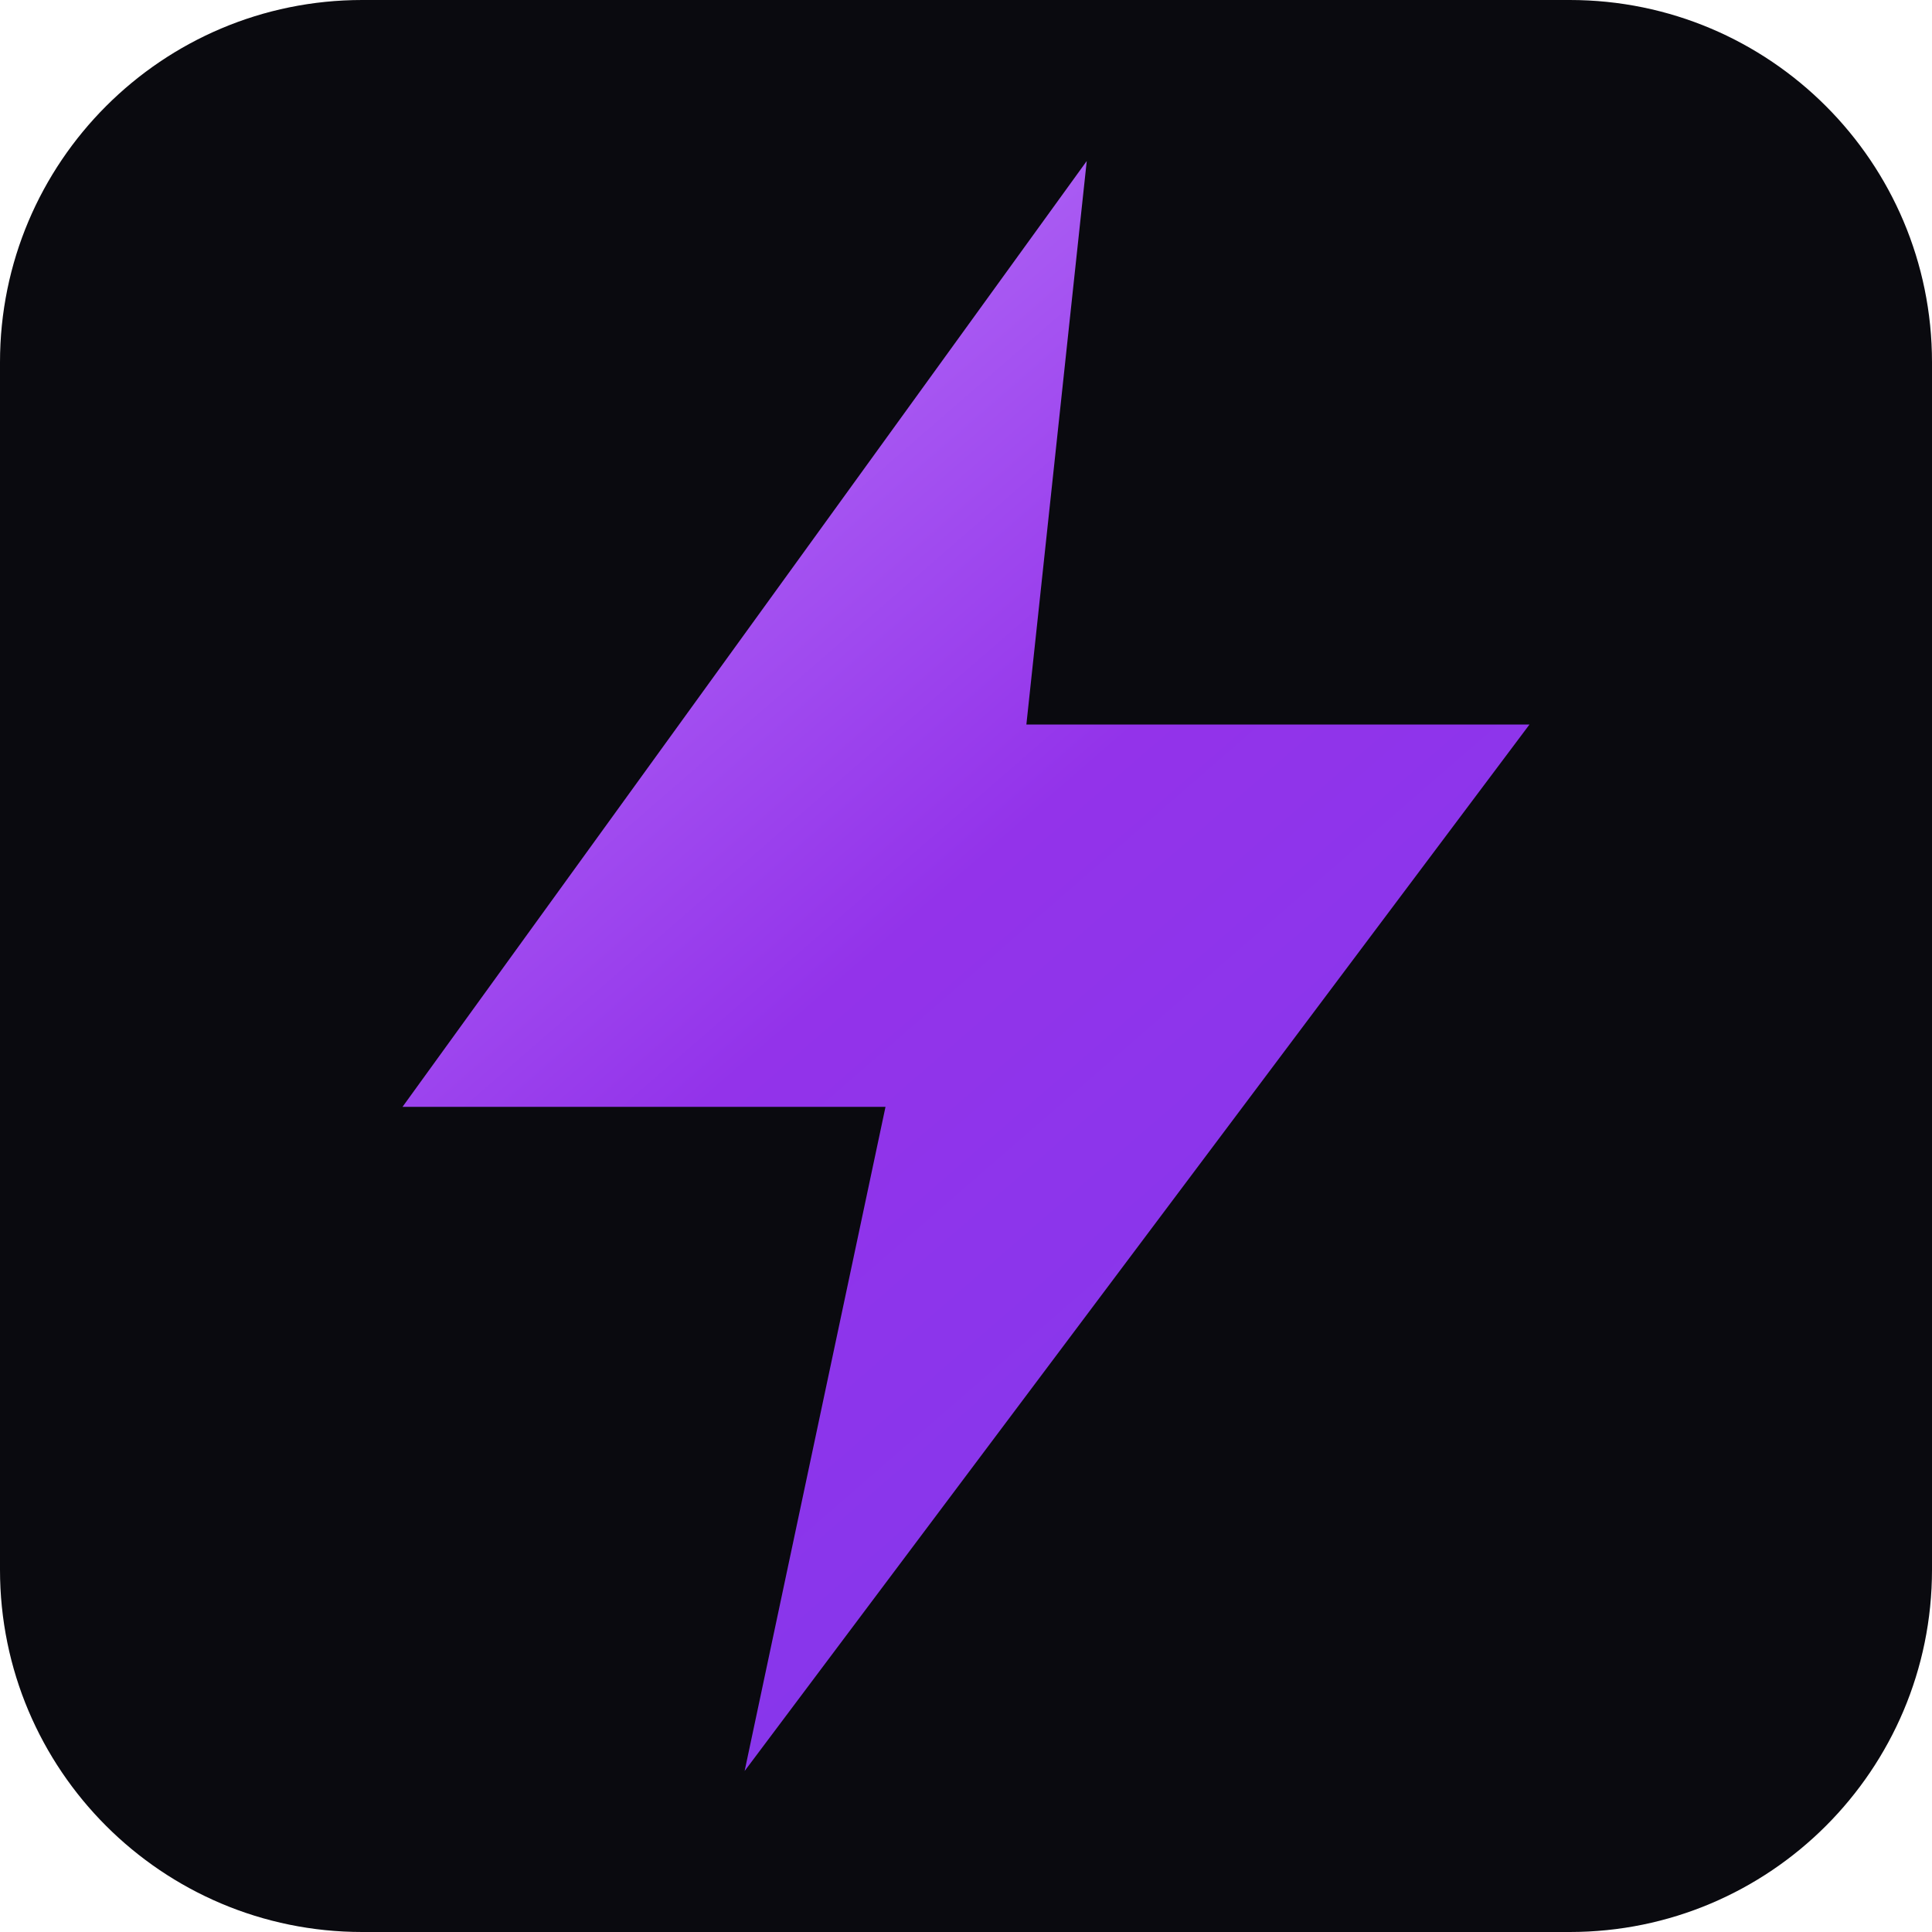
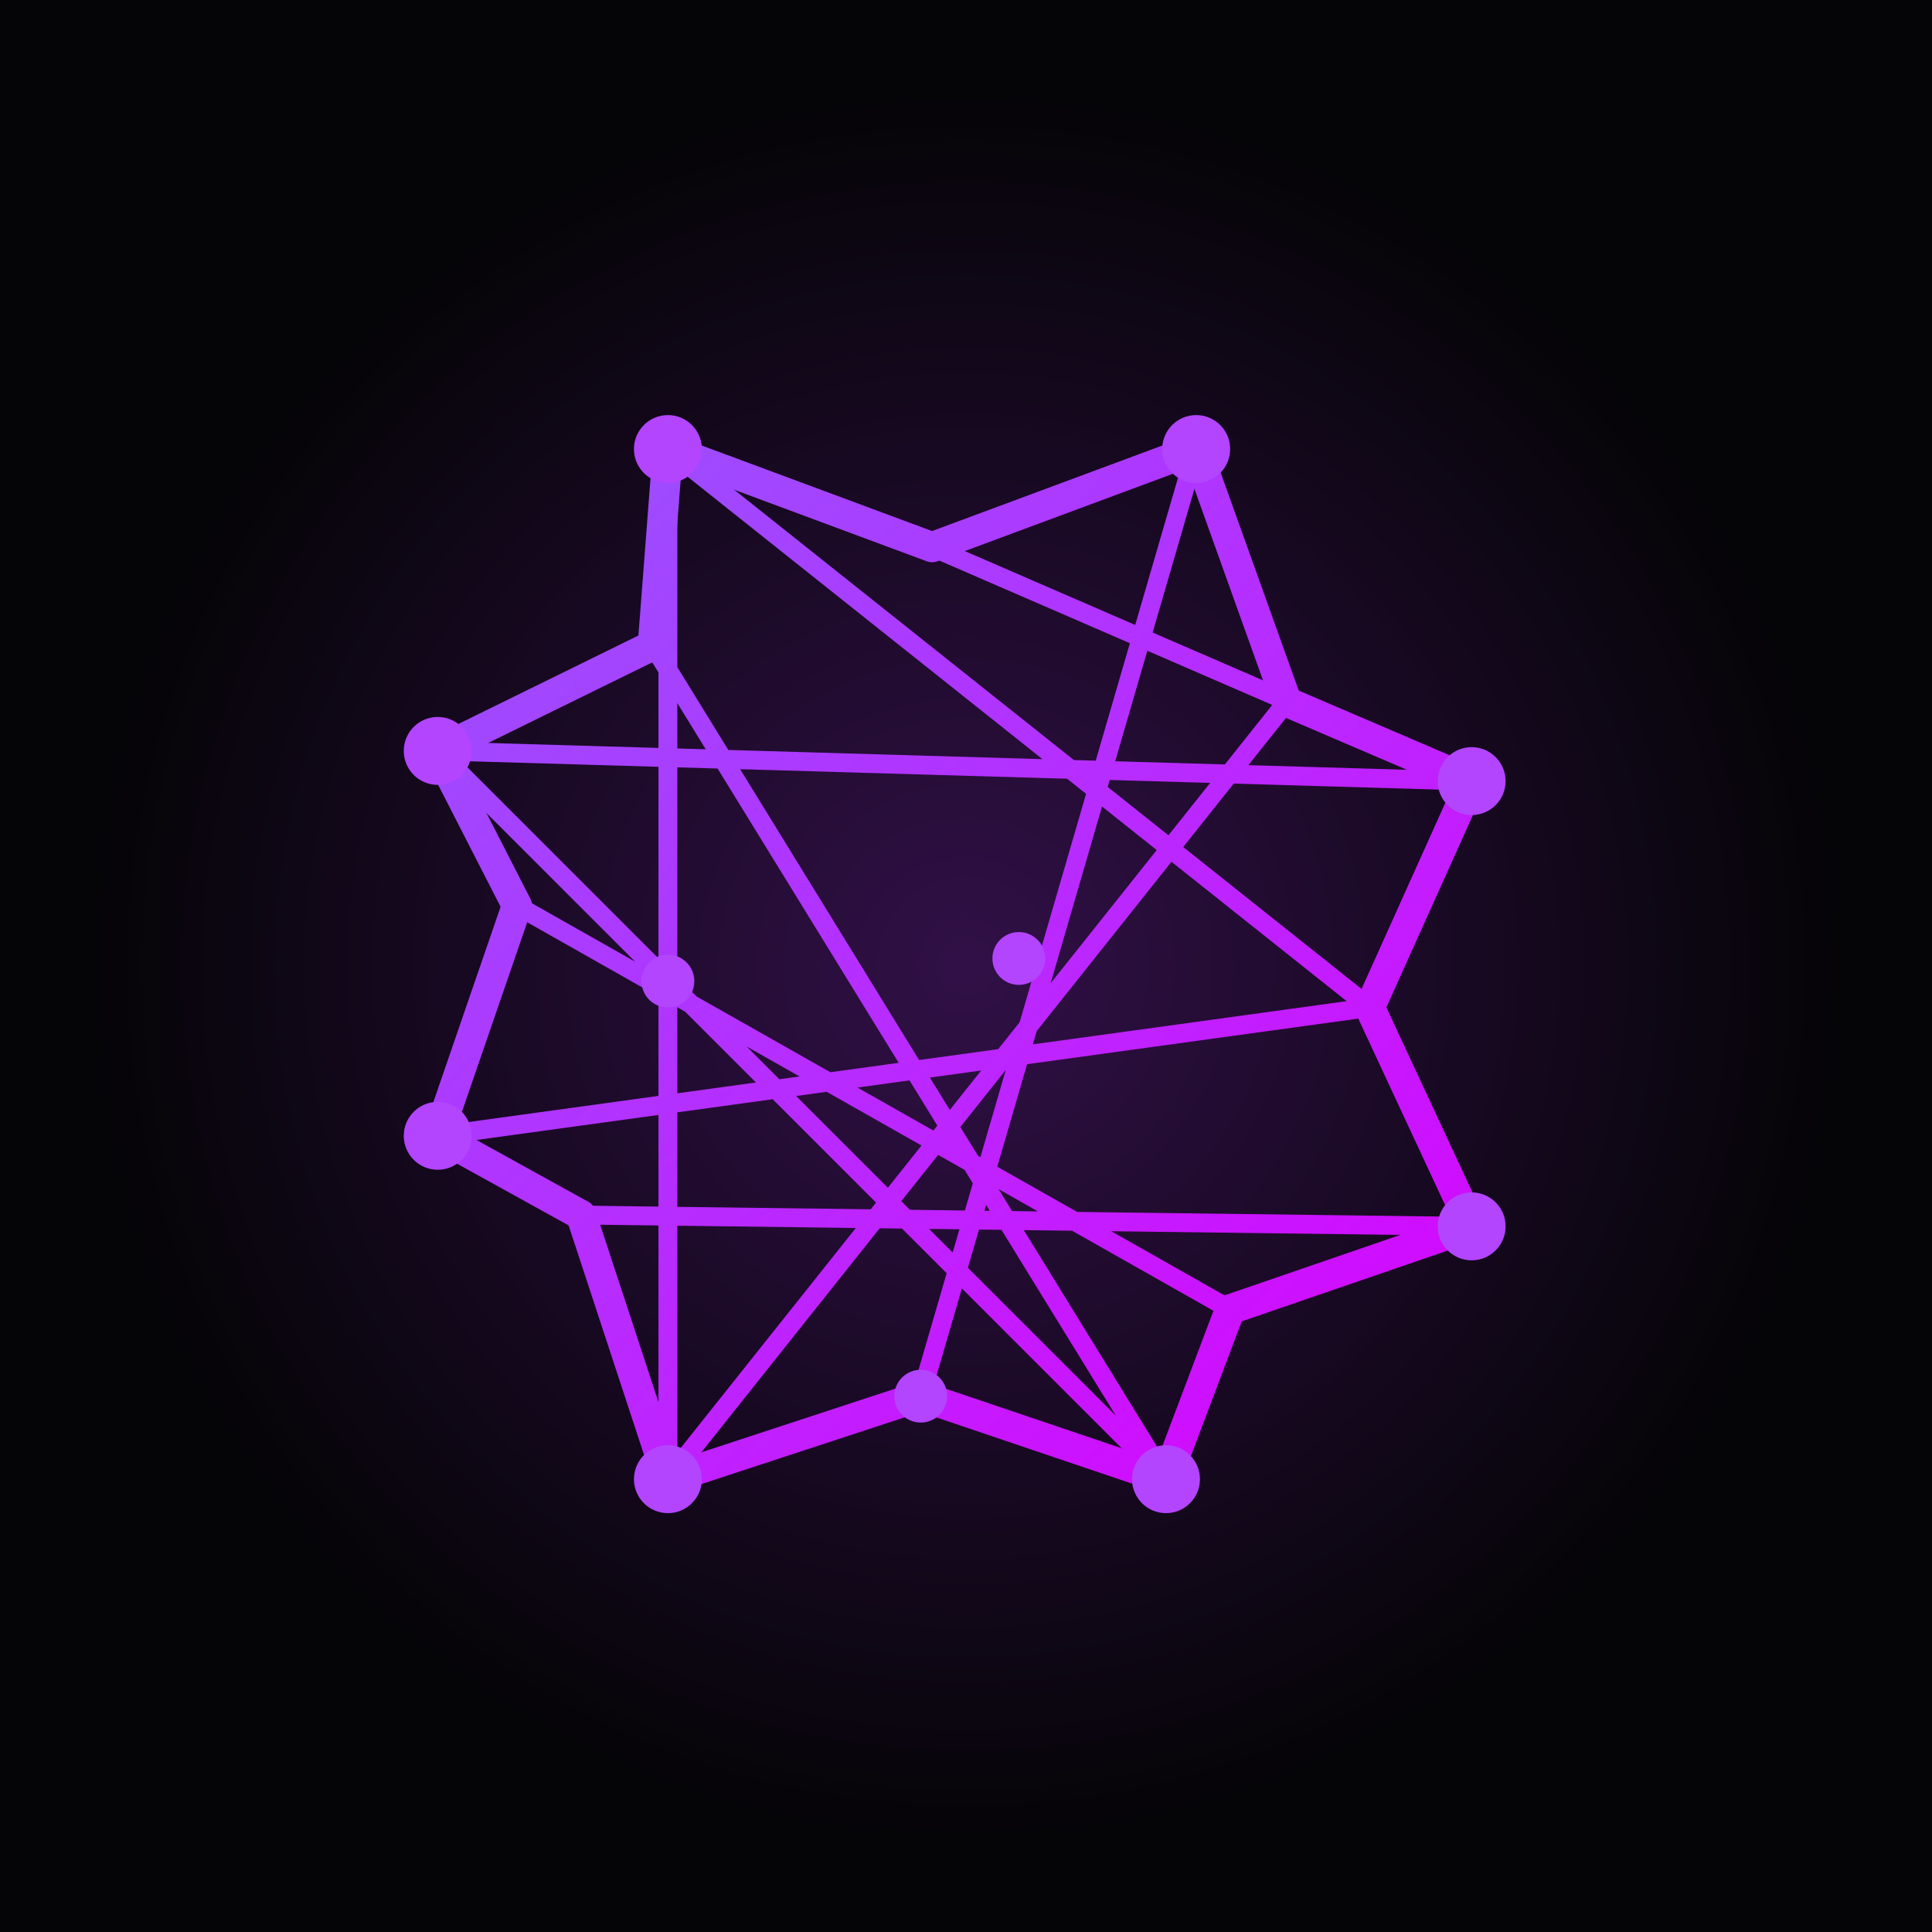
- <svg xmlns="http://www.w3.org/2000/svg" width="96" height="96" viewBox="0 0 96 96" role="img" aria-label="Devnex">
+ <svg xmlns="http://www.w3.org/2000/svg" width="512" height="512" viewBox="0 0 512 512" role="img" aria-label="DEVNEX, soluciones tecnológicas">
  <defs>
-     <linearGradient id="g" x1="16" y1="10" x2="82" y2="86" gradientUnits="userSpaceOnUse">
-       <stop stop-color="#c084fc" />
-       <stop offset=".46" stop-color="#9333ea" />
-       <stop offset="1" stop-color="#7c3aed" />
+     <linearGradient id="network" x1="120" y1="110" x2="400" y2="400" gradientUnits="userSpaceOnUse">
+       <stop stop-color="#9655ff" />
+       <stop offset="1" stop-color="#da00ff" />
    </linearGradient>
+     <radialGradient id="glow">
+       <stop stop-color="#311047" />
+       <stop offset="1" stop-color="#050407" />
+     </radialGradient>
  </defs>
-   <rect width="96" height="96" rx="18" fill="#0a0a0f" />
-   <path d="M54 8 20 55h24l-7 33 39-52H51L54 8Z" fill="url(#g)" />
+   <rect width="512" height="512" fill="#050407" />
+   <circle cx="256" cy="256" r="230" fill="url(#glow)" />
+   <g fill="none" stroke="url(#network)" stroke-width="8" stroke-linecap="round" stroke-linejoin="round">
+     <path d="M177 119 247 145 317 119 341 186 390 207 363 267 390 325 326 347 309 392 244 370 177 392 154 322 116 301 137 240 116 199 173 171Z" />
+     <path d="M177 119 177 392M317 119 244 370M116 199 390 207M137 240 326 347M116 301 363 267M177 392 341 186M154 322 390 325M173 171 309 392M247 145 390 207M116 199 309 392M177 119 363 267" stroke-width="5" />
+   </g>
+   <g fill="#b345ff">
+     <circle cx="177" cy="119" r="9" />
+     <circle cx="317" cy="119" r="9" />
+     <circle cx="116" cy="199" r="9" />
+     <circle cx="390" cy="207" r="9" />
+     <circle cx="116" cy="301" r="9" />
+     <circle cx="177" cy="392" r="9" />
+     <circle cx="309" cy="392" r="9" />
+     <circle cx="390" cy="325" r="9" />
+     <circle cx="177" cy="260" r="7" />
+     <circle cx="270" cy="254" r="7" />
+     <circle cx="244" cy="370" r="7" />
+   </g>
</svg>
